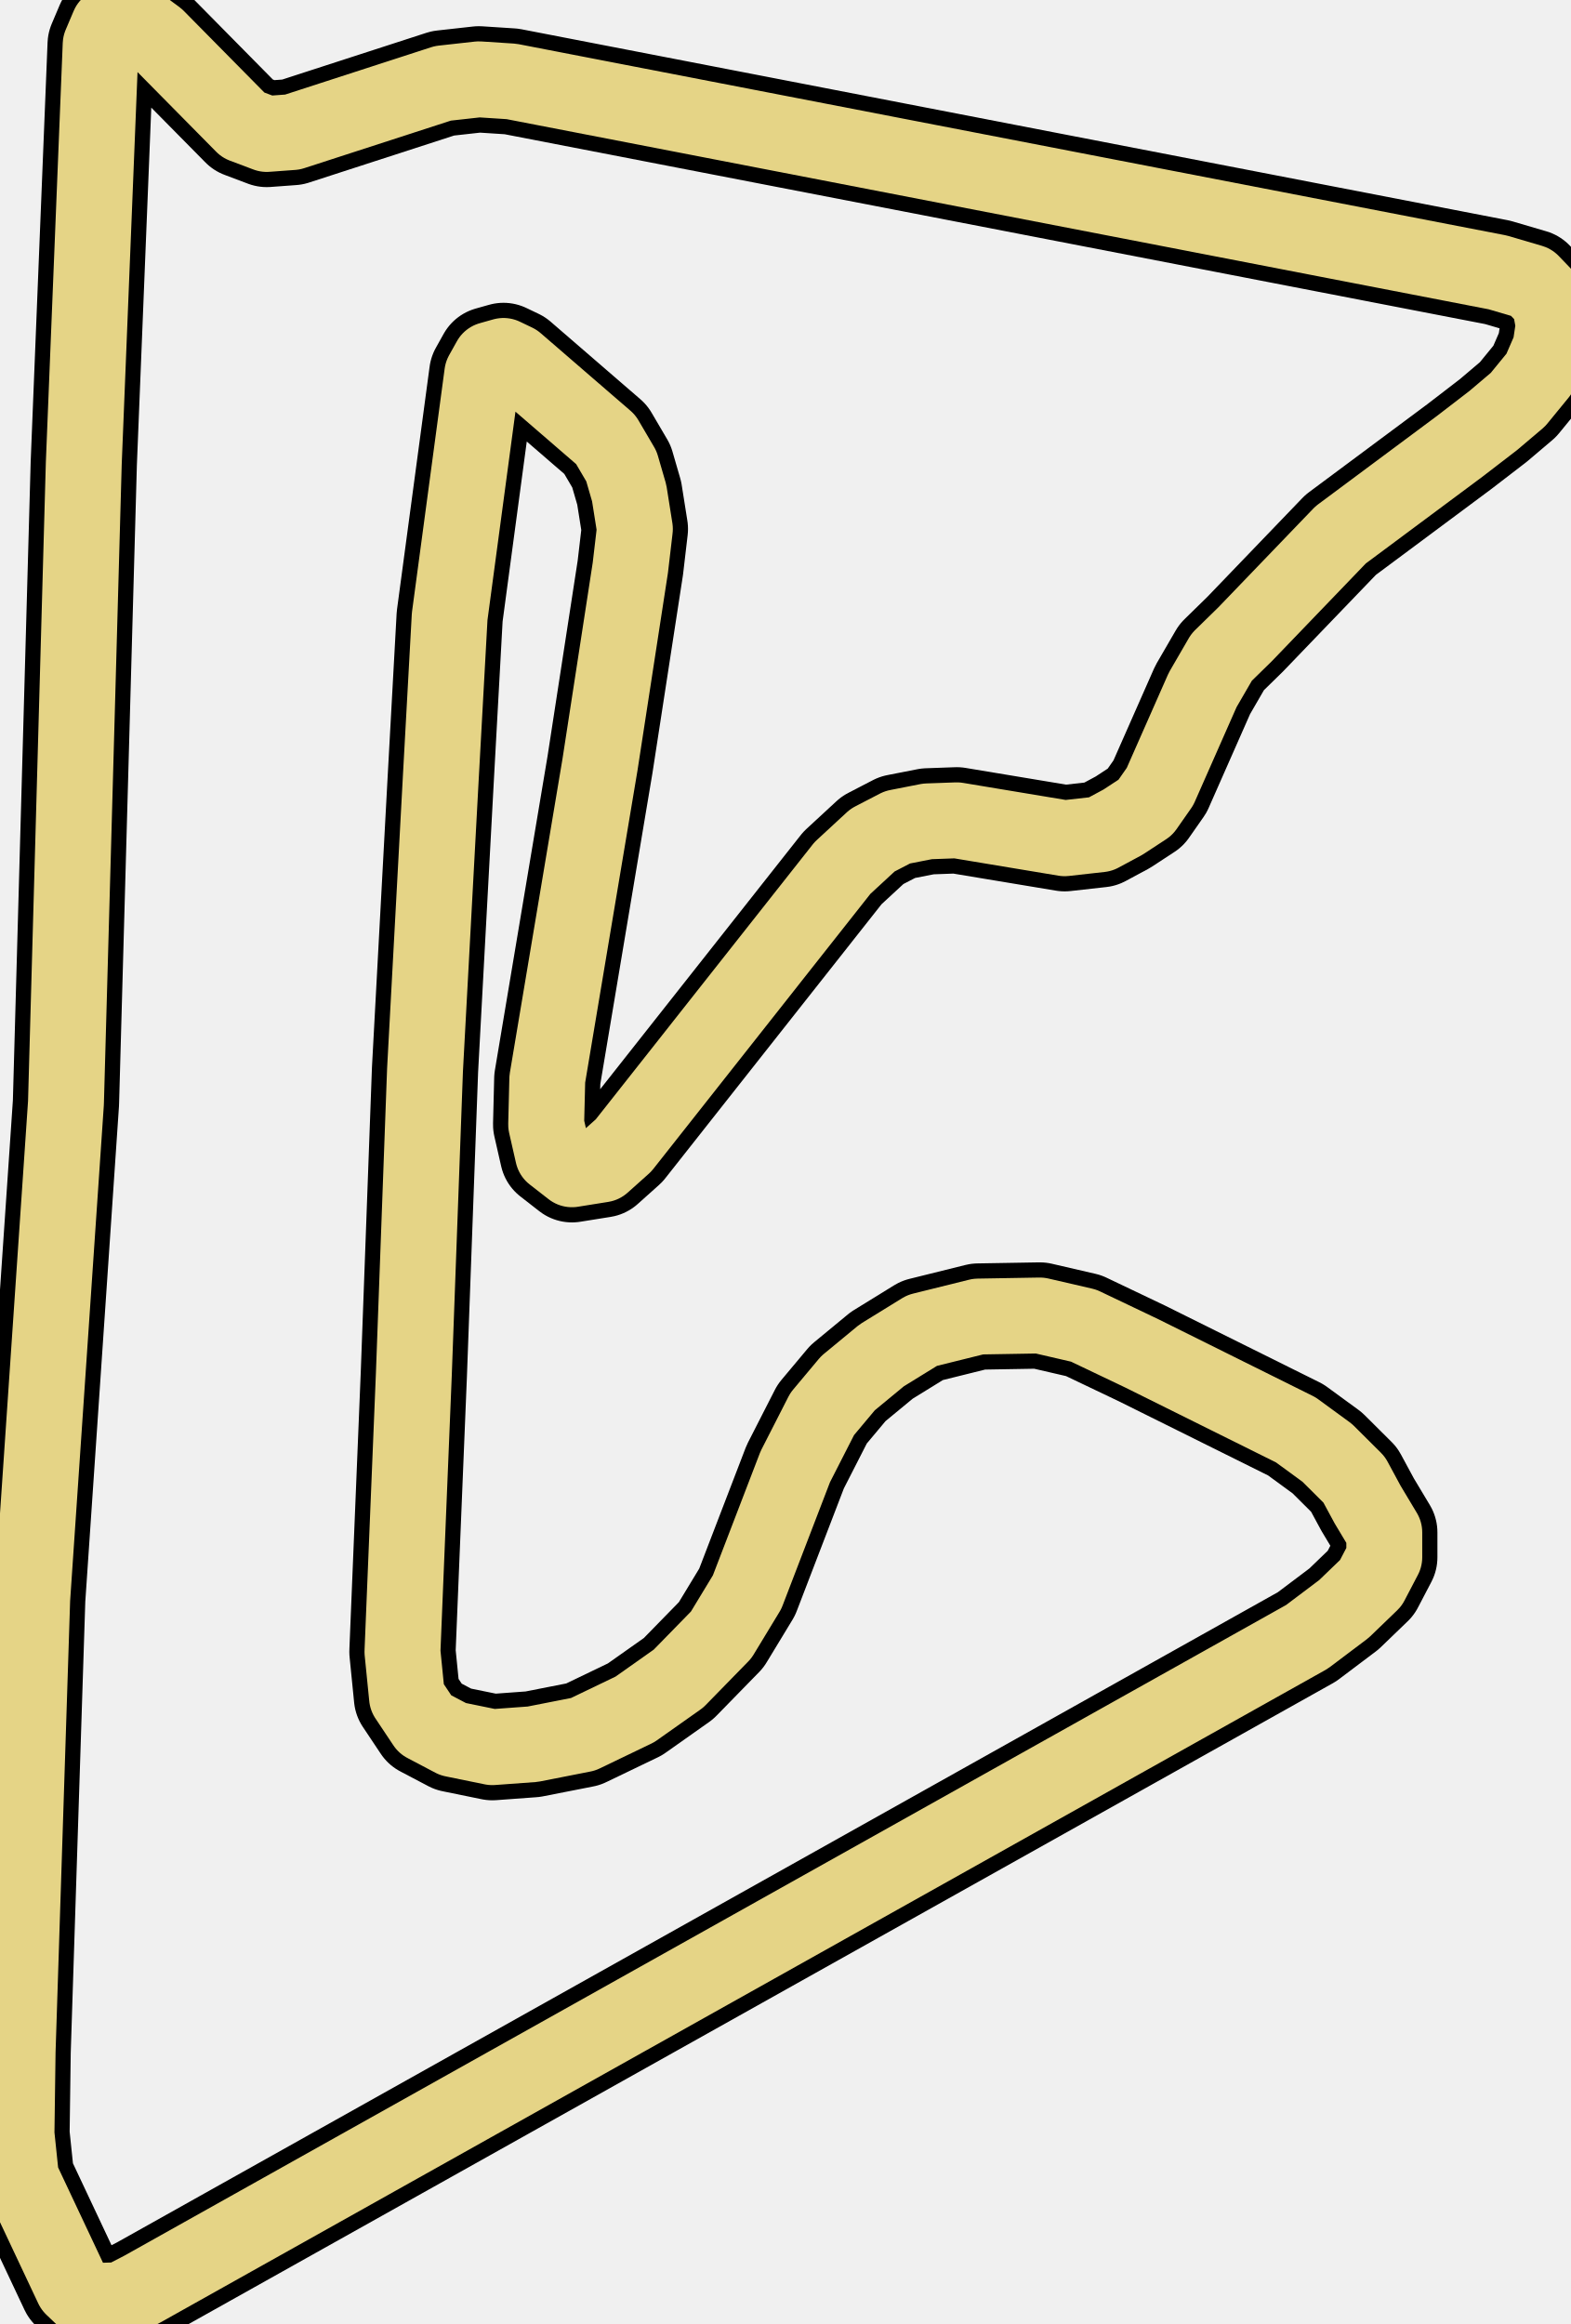
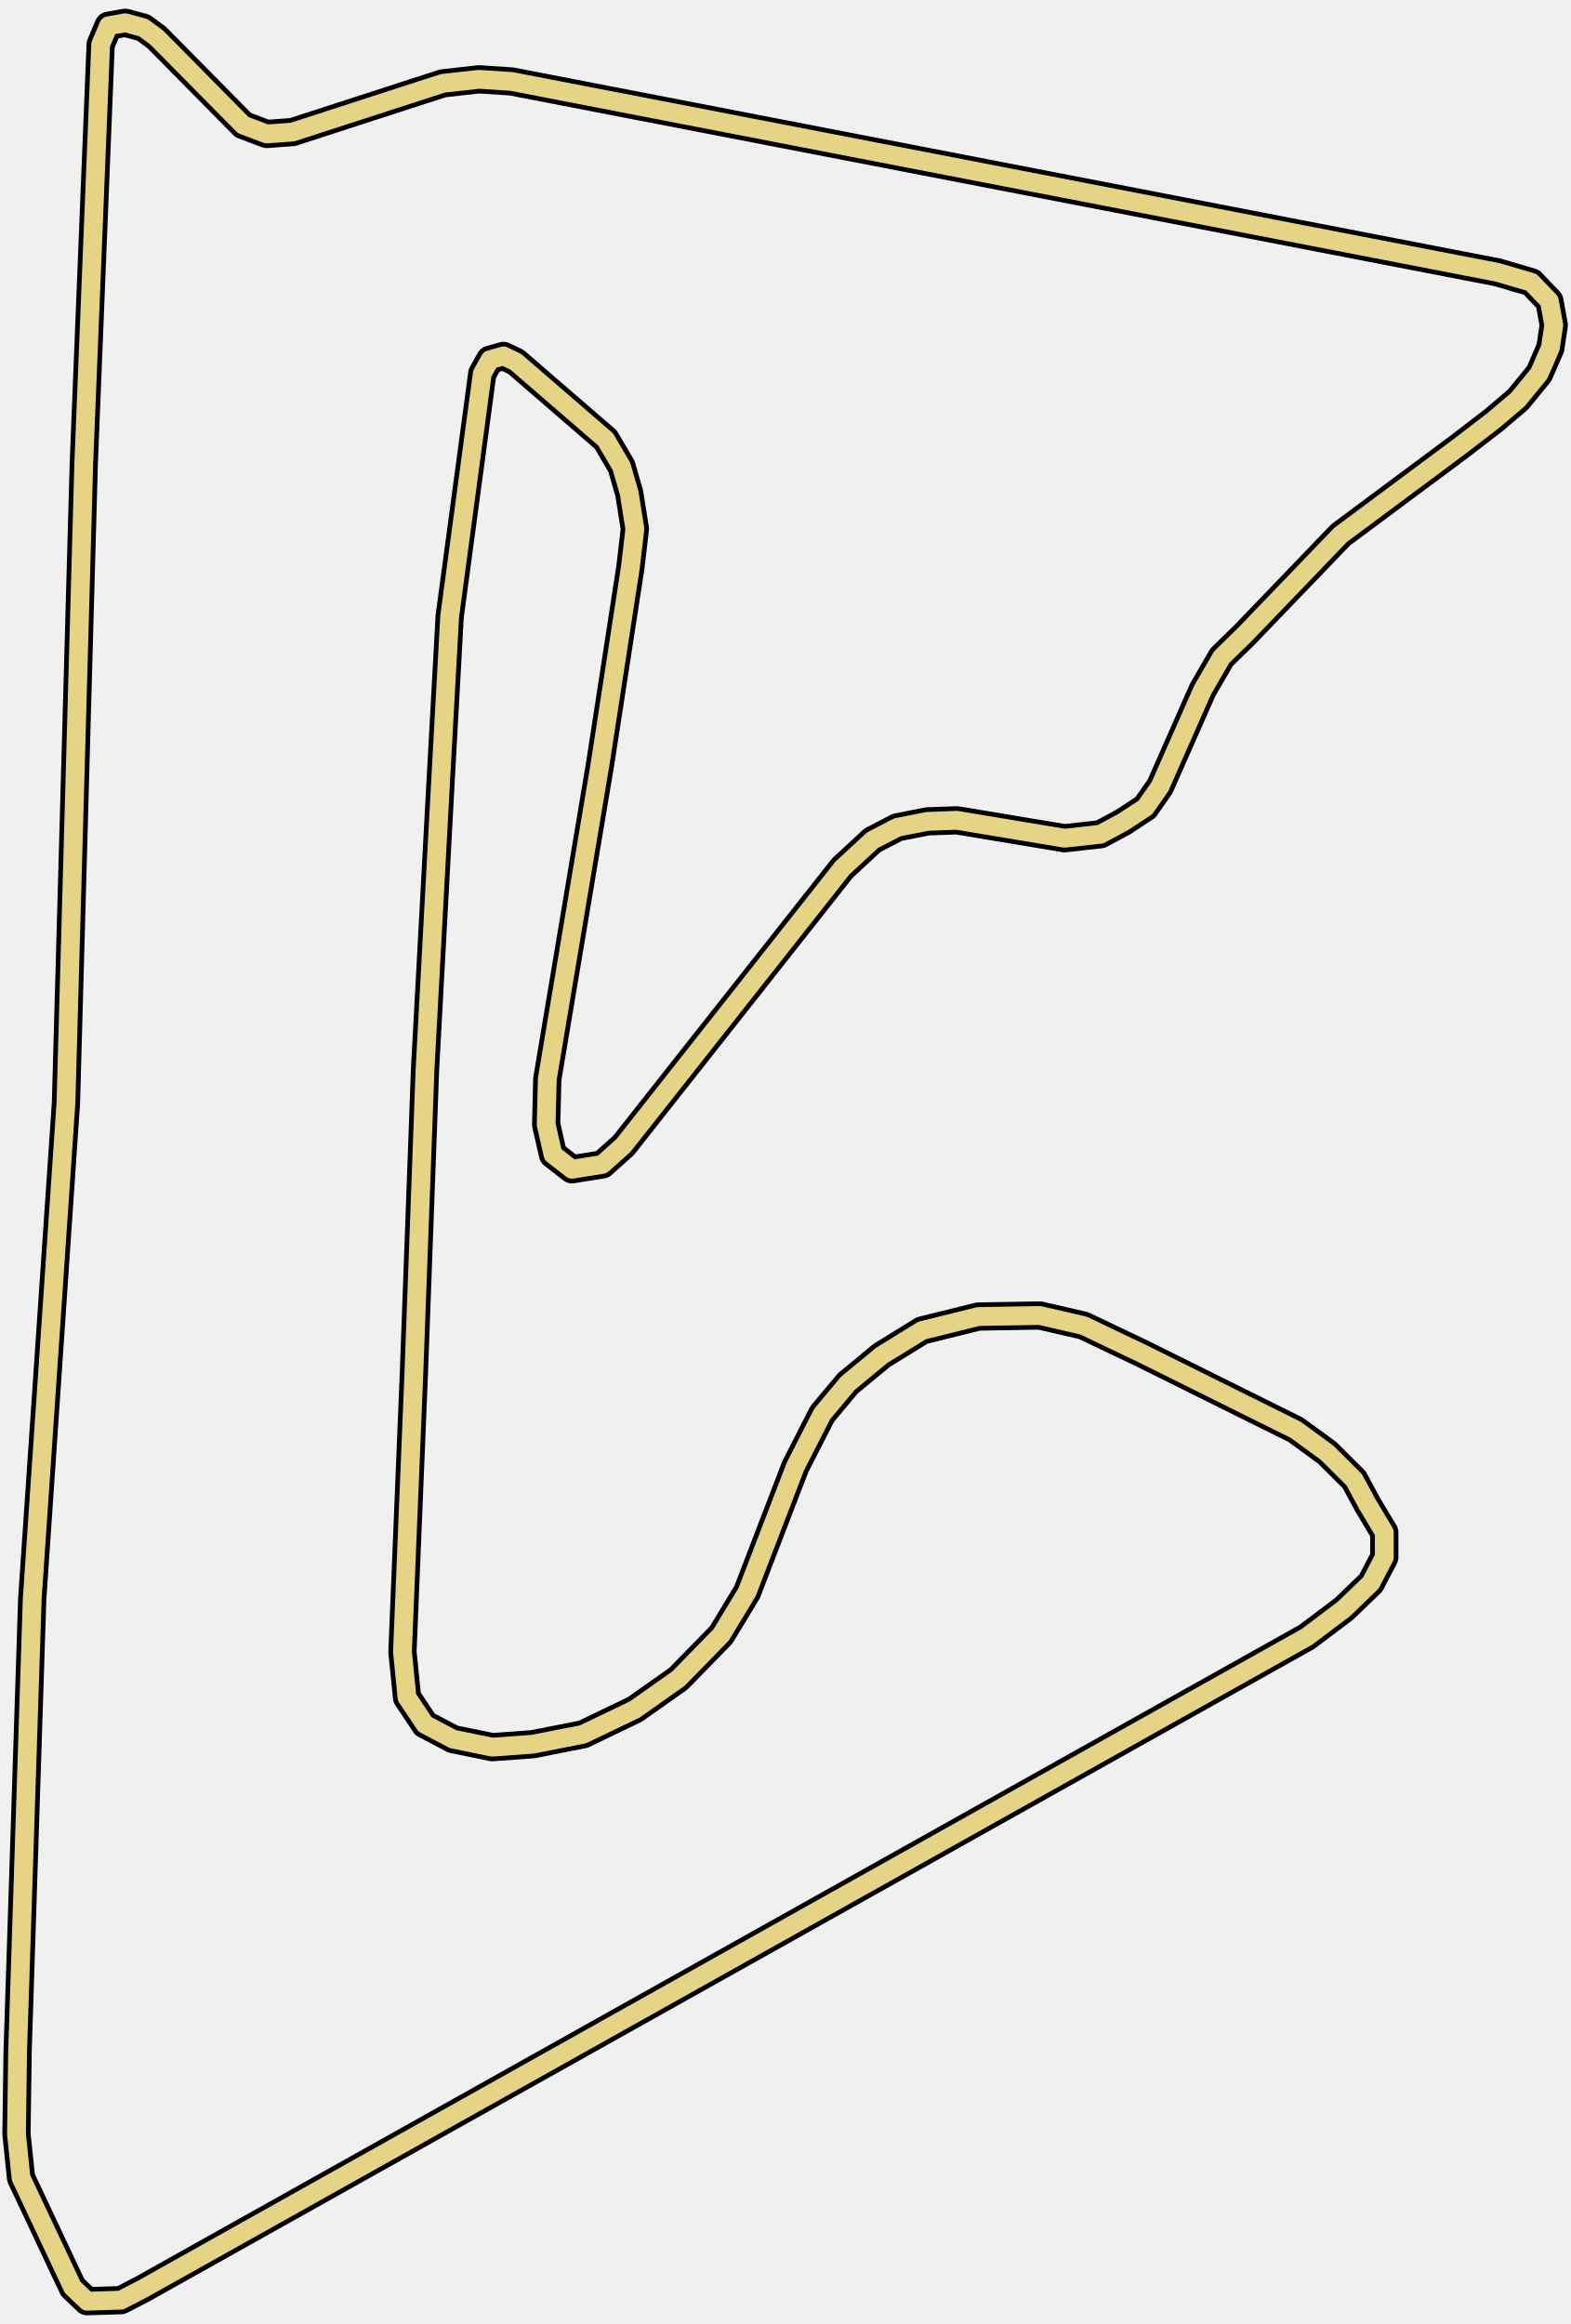
<svg xmlns="http://www.w3.org/2000/svg" baseProfile="full" height="444px" preserveAspectRatio="xMidYMid meet" version="1.1" viewBox="0 0 826.406 1224.81" width="300px">
  <defs>
    <style type="text/css">
        .track-outline {
            fill: transparent;
            stroke: black;
-             stroke-width: 56;
+             stroke-width: 14.875;
            stroke-linecap: round;
            stroke-linejoin: round;
-         }
-         @media (prefers-color-scheme: dark) {
-             .track-outline {
-                 stroke: white;
-             }
        }
        .track-line {
            fill: transparent;
            stroke: #e5d486;
-             stroke-width: 40;
+             stroke-width: 9.917;
            stroke-linecap: round;
            stroke-linejoin: round;
            title: Bahrain International Circuit;
        }</style>
  </defs>
  <polyline class="track-outline" fill="none" points="34.18,581.215 43.571,244.183 52.464,23.461 56.66,13.565 65.453,12.008 74.944,14.565 82.038,19.792 127.599,65.937 139.988,70.608 153.577,69.607 232.808,43.921 251.792,41.808 268.977,42.92 788.729,143.552 806.514,148.778 816.006,158.674 818.304,171.35 816.505,183.359 810.611,196.925 799.42,210.602 786.431,221.61 768.647,235.287 706.001,281.878 655.644,334.251 643.255,346.371 633.263,363.606 610.783,414.534 603.089,425.542 591.2,433.326 579.41,439.664 560.526,441.776 503.675,432.325 488.288,432.881 472.402,435.994 459.313,442.777 443.427,457.455 328.026,603.676 316.836,613.684 300.85,616.241 290.858,608.458 287.261,592.668 287.861,568.65 315.637,402.969 331.623,299.224 334.021,278.765 331.024,259.861 326.927,245.74 318.634,231.618 271.275,190.698 264.781,187.585 257.687,189.586 253.59,196.925 236.405,324.91 231.709,410.308 223.416,563.868 217.522,724.323 211.527,870.544 213.925,894.562 223.416,908.795 238.204,916.579 258.886,920.804 280.168,919.247 306.745,914.021 334.021,900.9 357.001,884.666 379.482,861.648 393.17,839.076 418.548,773.026 432.736,745.227 446.324,728.993 464.109,714.315 485.391,701.194 514.965,693.855 547.437,693.299 570.517,698.637 601.291,713.314 682.321,753.567 698.907,765.687 713.095,779.809 720.188,792.93 728.981,807.608 728.981,820.729 721.887,834.294 707.699,847.971 688.216,862.649 74.345,1206.464 63.155,1212.246 45.37,1212.802 37.677,1205.463 10.5,1147.753 8.102,1124.736 8.702,1081.258 16.395,842.745 34.18,581.215" />
  <polyline class="track-line" fill="none" points="34.18,581.215 43.571,244.183 52.464,23.461 56.66,13.565 65.453,12.008 74.944,14.565 82.038,19.792 127.599,65.937 139.988,70.608 153.577,69.607 232.808,43.921 251.792,41.808 268.977,42.92 788.729,143.552 806.514,148.778 816.006,158.674 818.304,171.35 816.505,183.359 810.611,196.925 799.42,210.602 786.431,221.61 768.647,235.287 706.001,281.878 655.644,334.251 643.255,346.371 633.263,363.606 610.783,414.534 603.089,425.542 591.2,433.326 579.41,439.664 560.526,441.776 503.675,432.325 488.288,432.881 472.402,435.994 459.313,442.777 443.427,457.455 328.026,603.676 316.836,613.684 300.85,616.241 290.858,608.458 287.261,592.668 287.861,568.65 315.637,402.969 331.623,299.224 334.021,278.765 331.024,259.861 326.927,245.74 318.634,231.618 271.275,190.698 264.781,187.585 257.687,189.586 253.59,196.925 236.405,324.91 231.709,410.308 223.416,563.868 217.522,724.323 211.527,870.544 213.925,894.562 223.416,908.795 238.204,916.579 258.886,920.804 280.168,919.247 306.745,914.021 334.021,900.9 357.001,884.666 379.482,861.648 393.17,839.076 418.548,773.026 432.736,745.227 446.324,728.993 464.109,714.315 485.391,701.194 514.965,693.855 547.437,693.299 570.517,698.637 601.291,713.314 682.321,753.567 698.907,765.687 713.095,779.809 720.188,792.93 728.981,807.608 728.981,820.729 721.887,834.294 707.699,847.971 688.216,862.649 74.345,1206.464 63.155,1212.246 45.37,1212.802 37.677,1205.463 10.5,1147.753 8.102,1124.736 8.702,1081.258 16.395,842.745 34.18,581.215" />
</svg>
